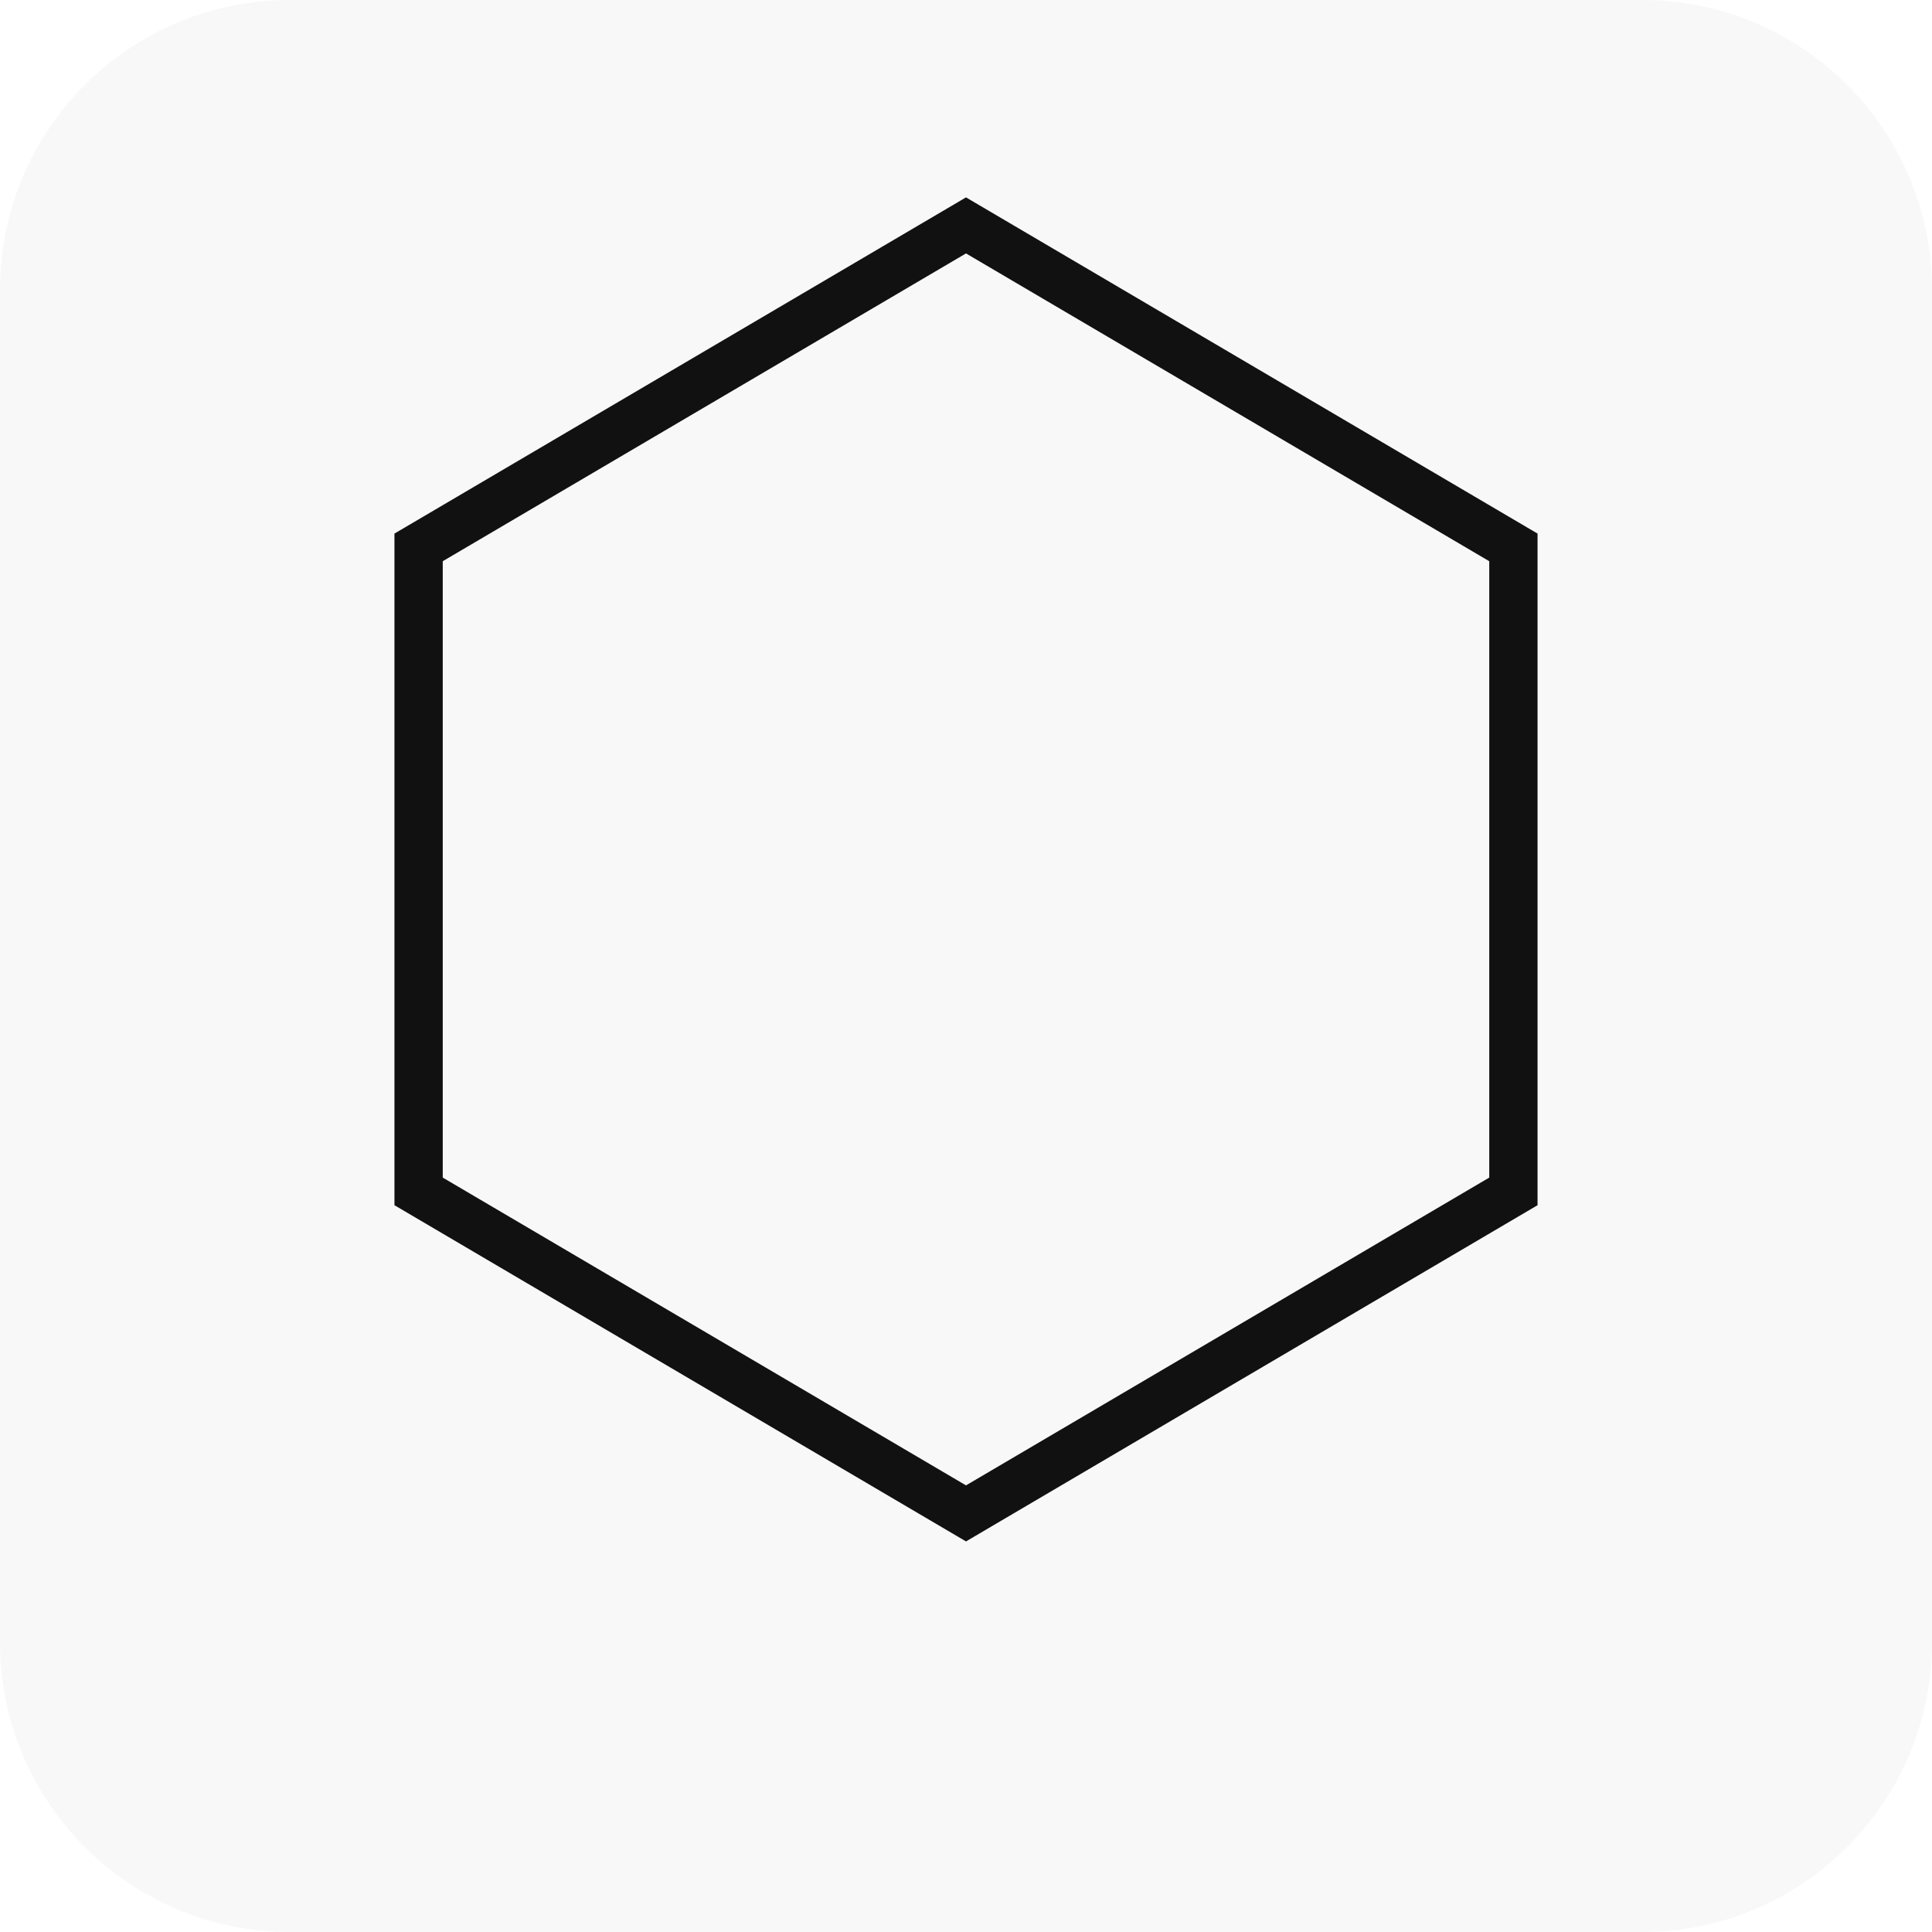
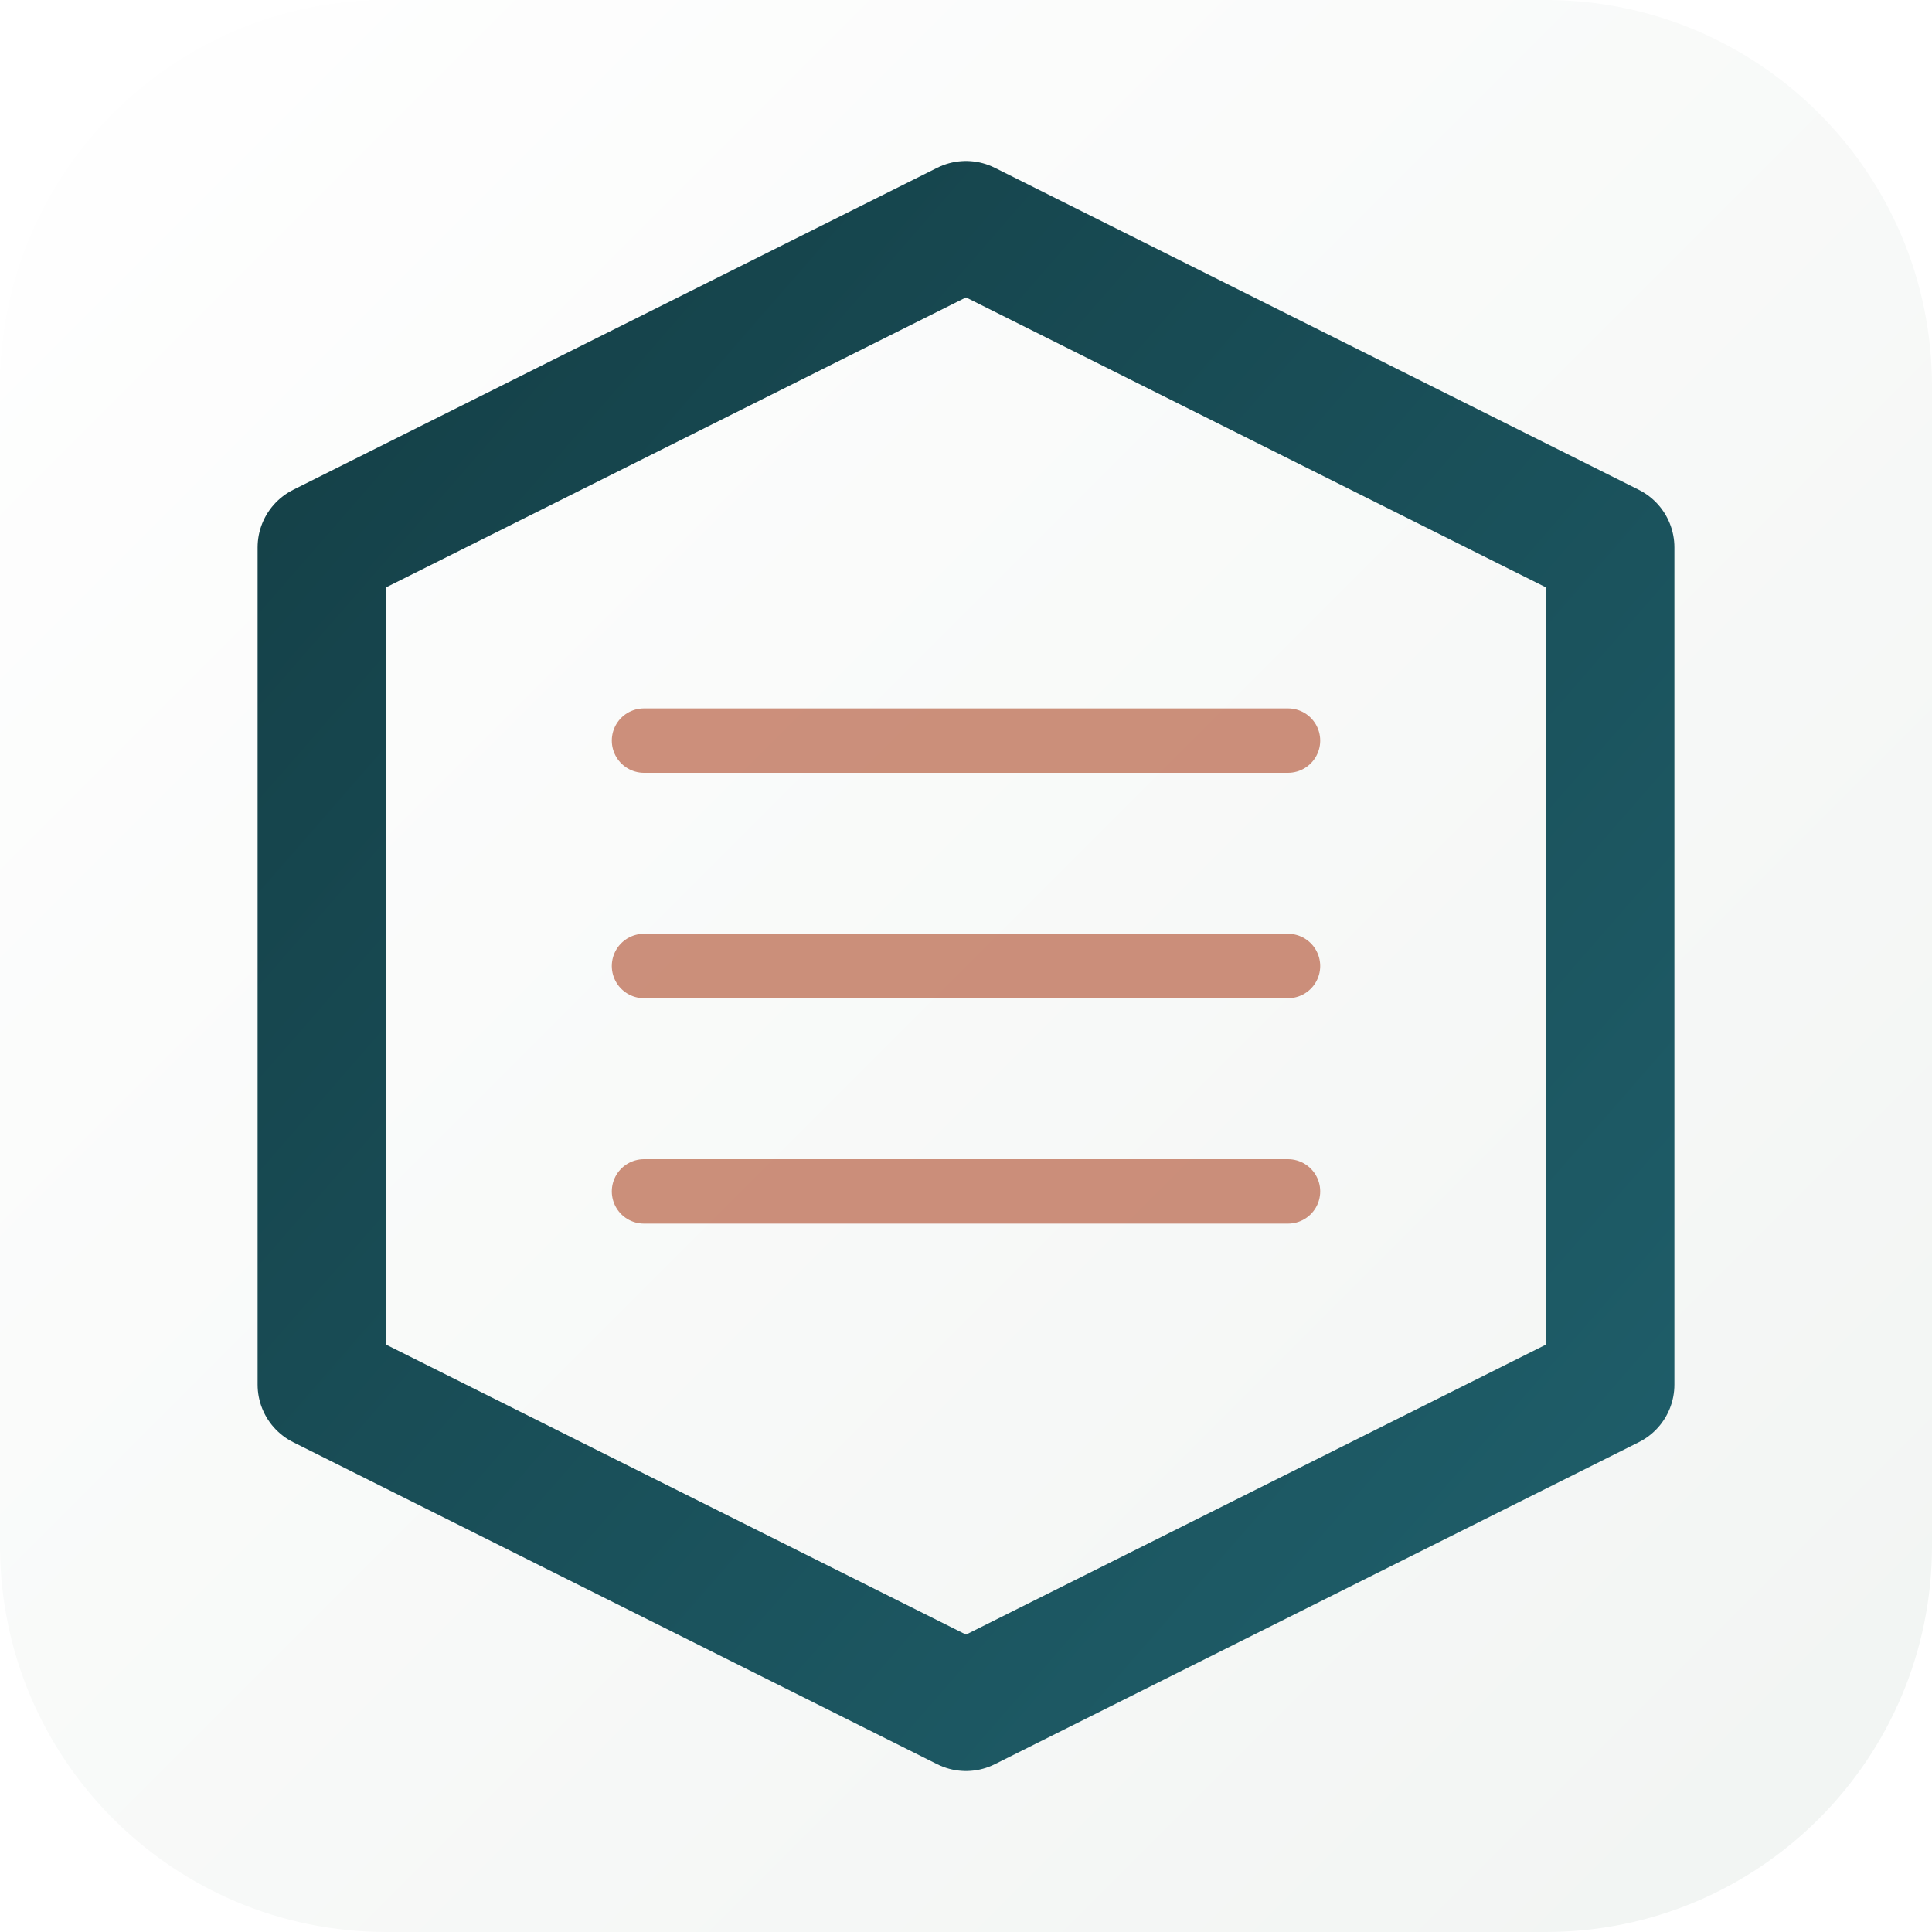
- <svg xmlns="http://www.w3.org/2000/svg" viewBox="0 0 120 120">
+ <svg xmlns="http://www.w3.org/2000/svg" viewBox="0 0 120 120" role="img" aria-label="hexagons are best">
  <defs>
-     <filter id="s" x="-20%" y="-20%" width="140%" height="140%">
-       <feDropShadow dx="0" dy="2" stdDeviation="2" flood-opacity="0.15" />
-     </filter>
+     <linearGradient id="panel" x1="0" y1="0" x2="1" y2="1">
+       <stop offset="0" stop-color="#ffffff" />
+       <stop offset="1" stop-color="#f1f4f2" />
+     </linearGradient>
+     <linearGradient id="stroke" x1="0" y1="0" x2="1" y2="1">
+       <stop offset="0" stop-color="#143f46" />
+       <stop offset="1" stop-color="#1f5f6b" />
+     </linearGradient>
  </defs>
-   <rect width="120" height="120" rx="18" fill="#F8F8F8" />
-   <path d="M60 14 94 34v40L60 94 26 74V34z" fill="none" stroke="#111111" stroke-width="3" />
+   <rect width="120" height="120" rx="24" fill="url(#panel)" />
+   <path d="M20 86V34l40-20 40 20v52l-40 20z" fill="none" stroke="url(#stroke)" stroke-width="8" stroke-linejoin="round" />
+   <path d="M40 46h40M40 60h40M40 74h40" stroke="#b86145" stroke-width="4" stroke-linecap="round" opacity="0.7" />
</svg>
